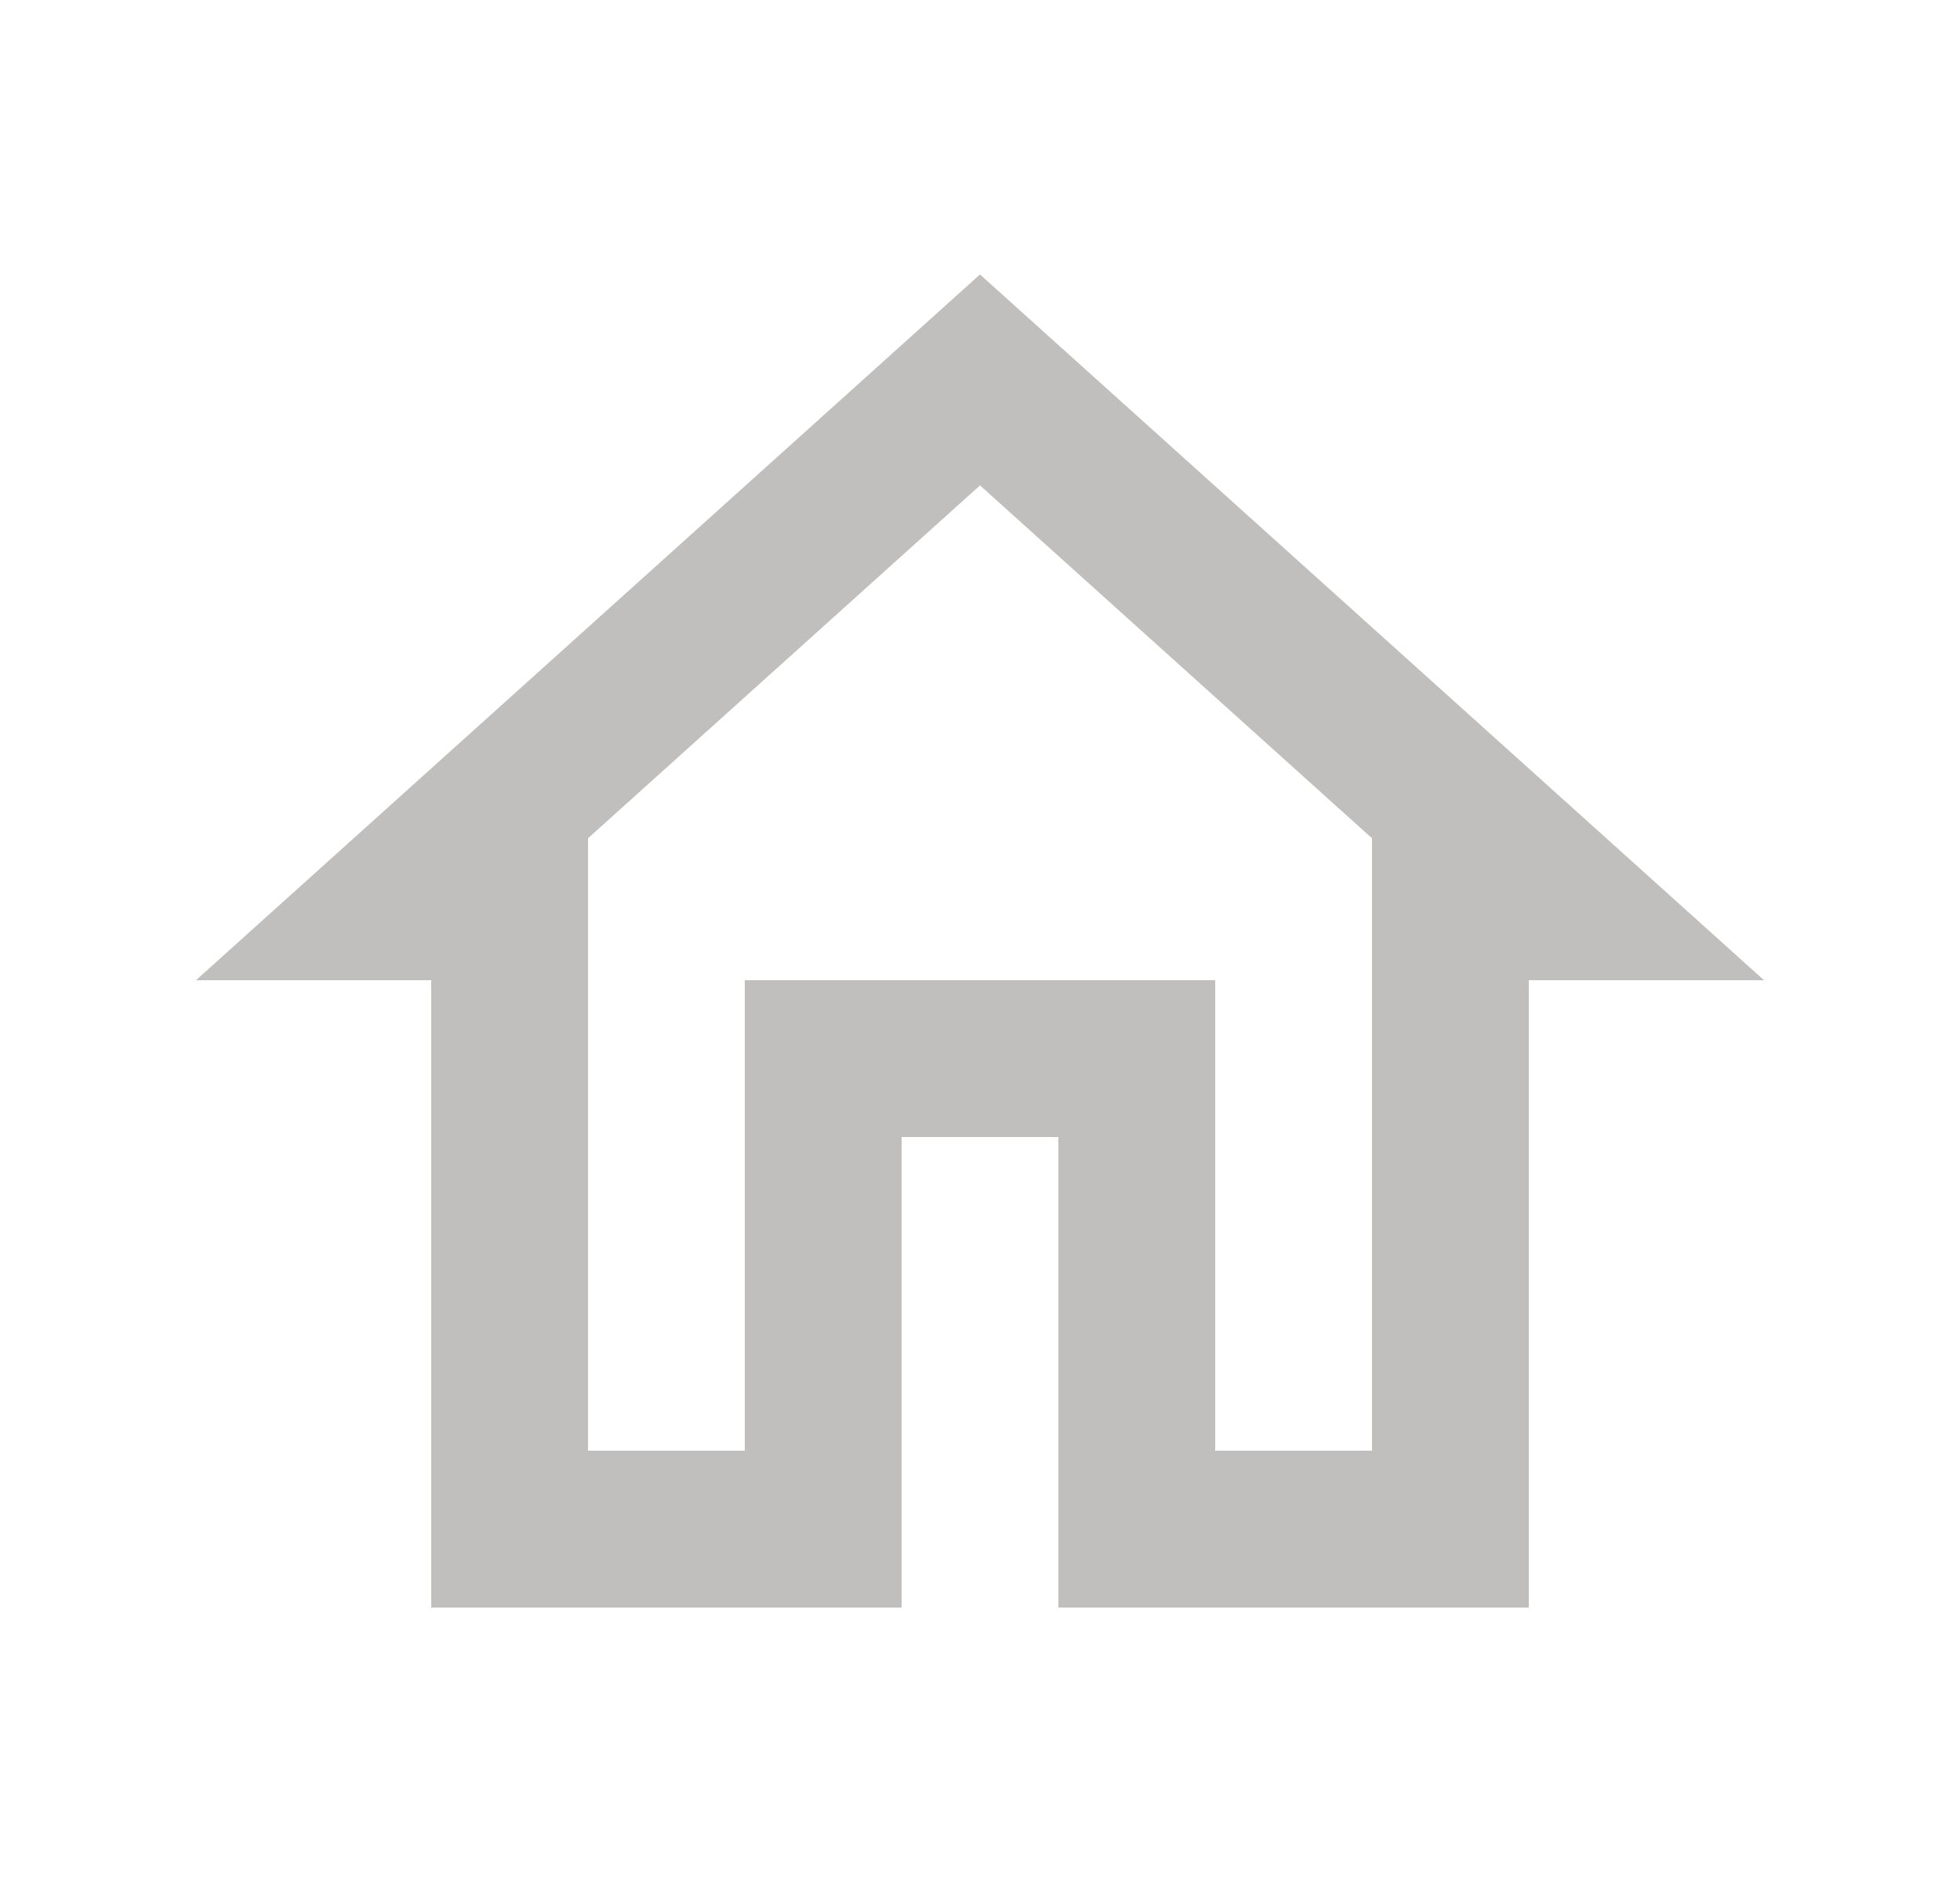
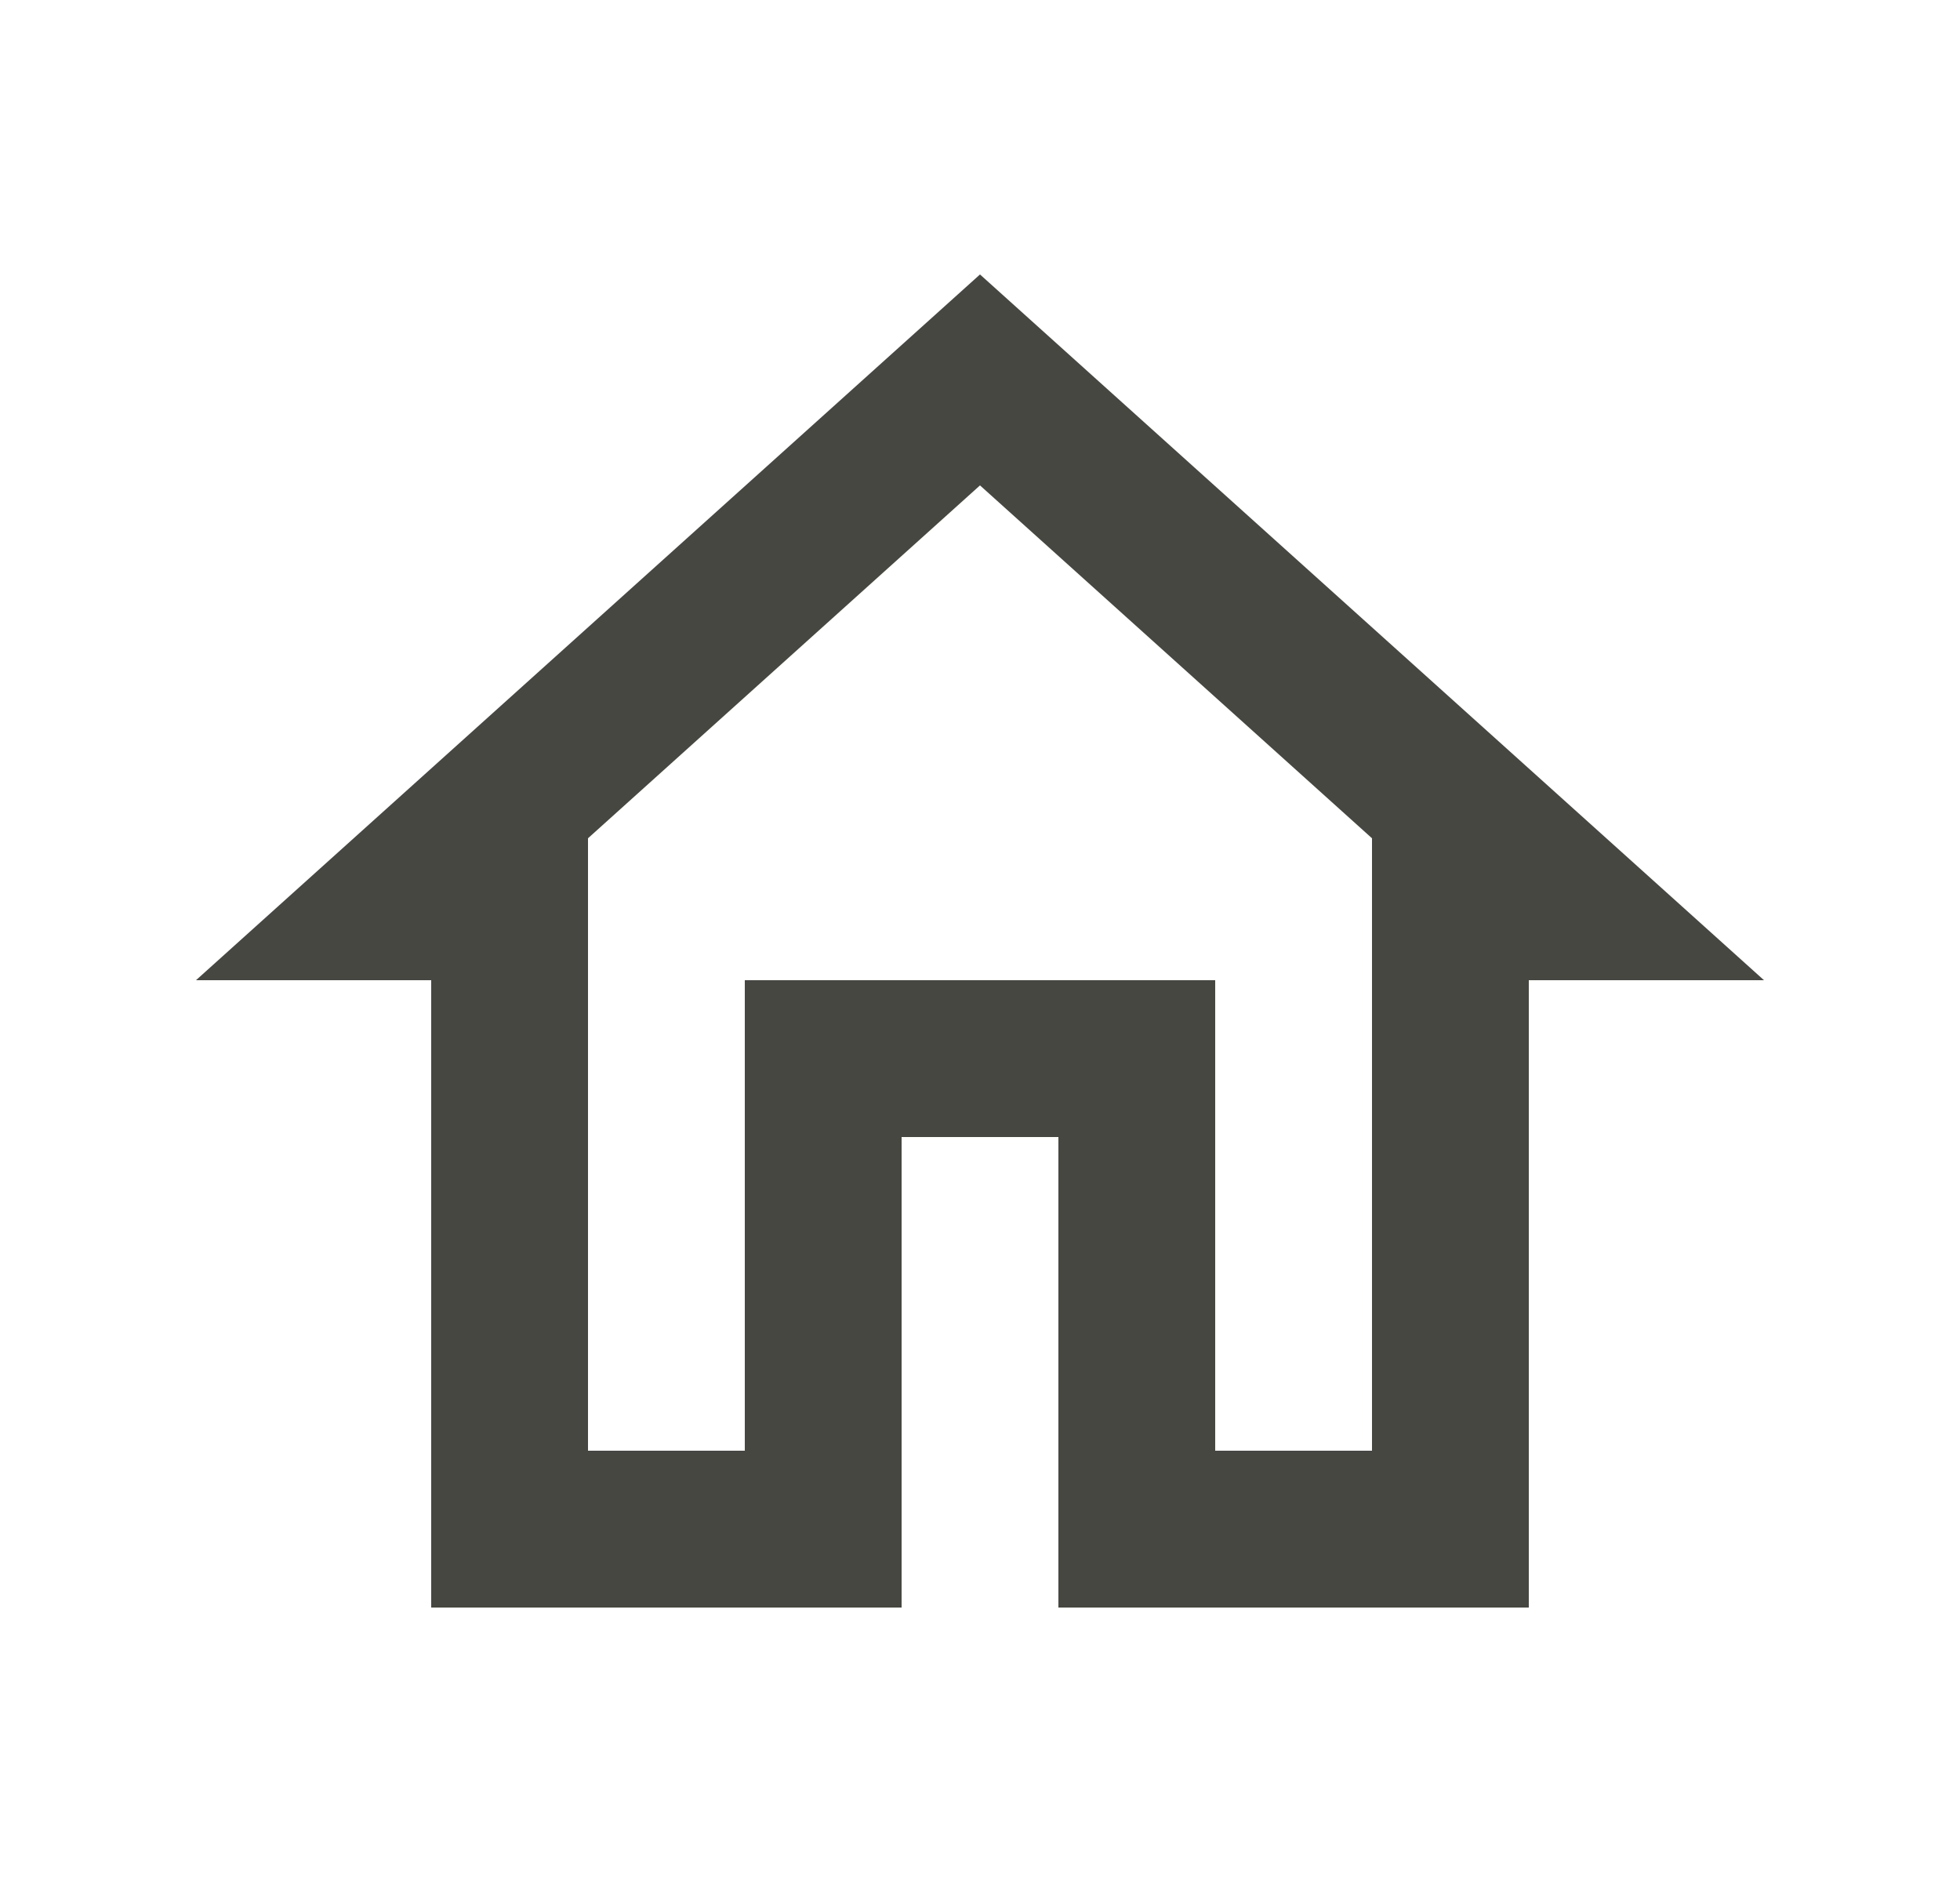
<svg xmlns="http://www.w3.org/2000/svg" width="25" height="24" viewBox="0 0 25 24" fill="none">
  <g id="home">
-     <path id="Vector" d="M12.5 6.19L17.5 10.69V18.5H15.5V12.5H9.5V18.5H7.5V10.69L12.5 6.19ZM12.5 3.5L2.5 12.5H5.5V20.5H11.5V14.5H13.5V20.5H19.5V12.5H22.5L12.5 3.5Z" fill="#C1BFBE" />
+     <path id="Vector" d="M12.5 6.19L17.5 10.69V18.5H15.5V12.5H9.5V18.5H7.5V10.69L12.5 6.19ZM12.5 3.5L2.5 12.5H5.5V20.5H11.5V14.5H13.5V20.5H19.5V12.5H22.5L12.5 3.5Z" fill="#464741" />
  </g>
</svg>
